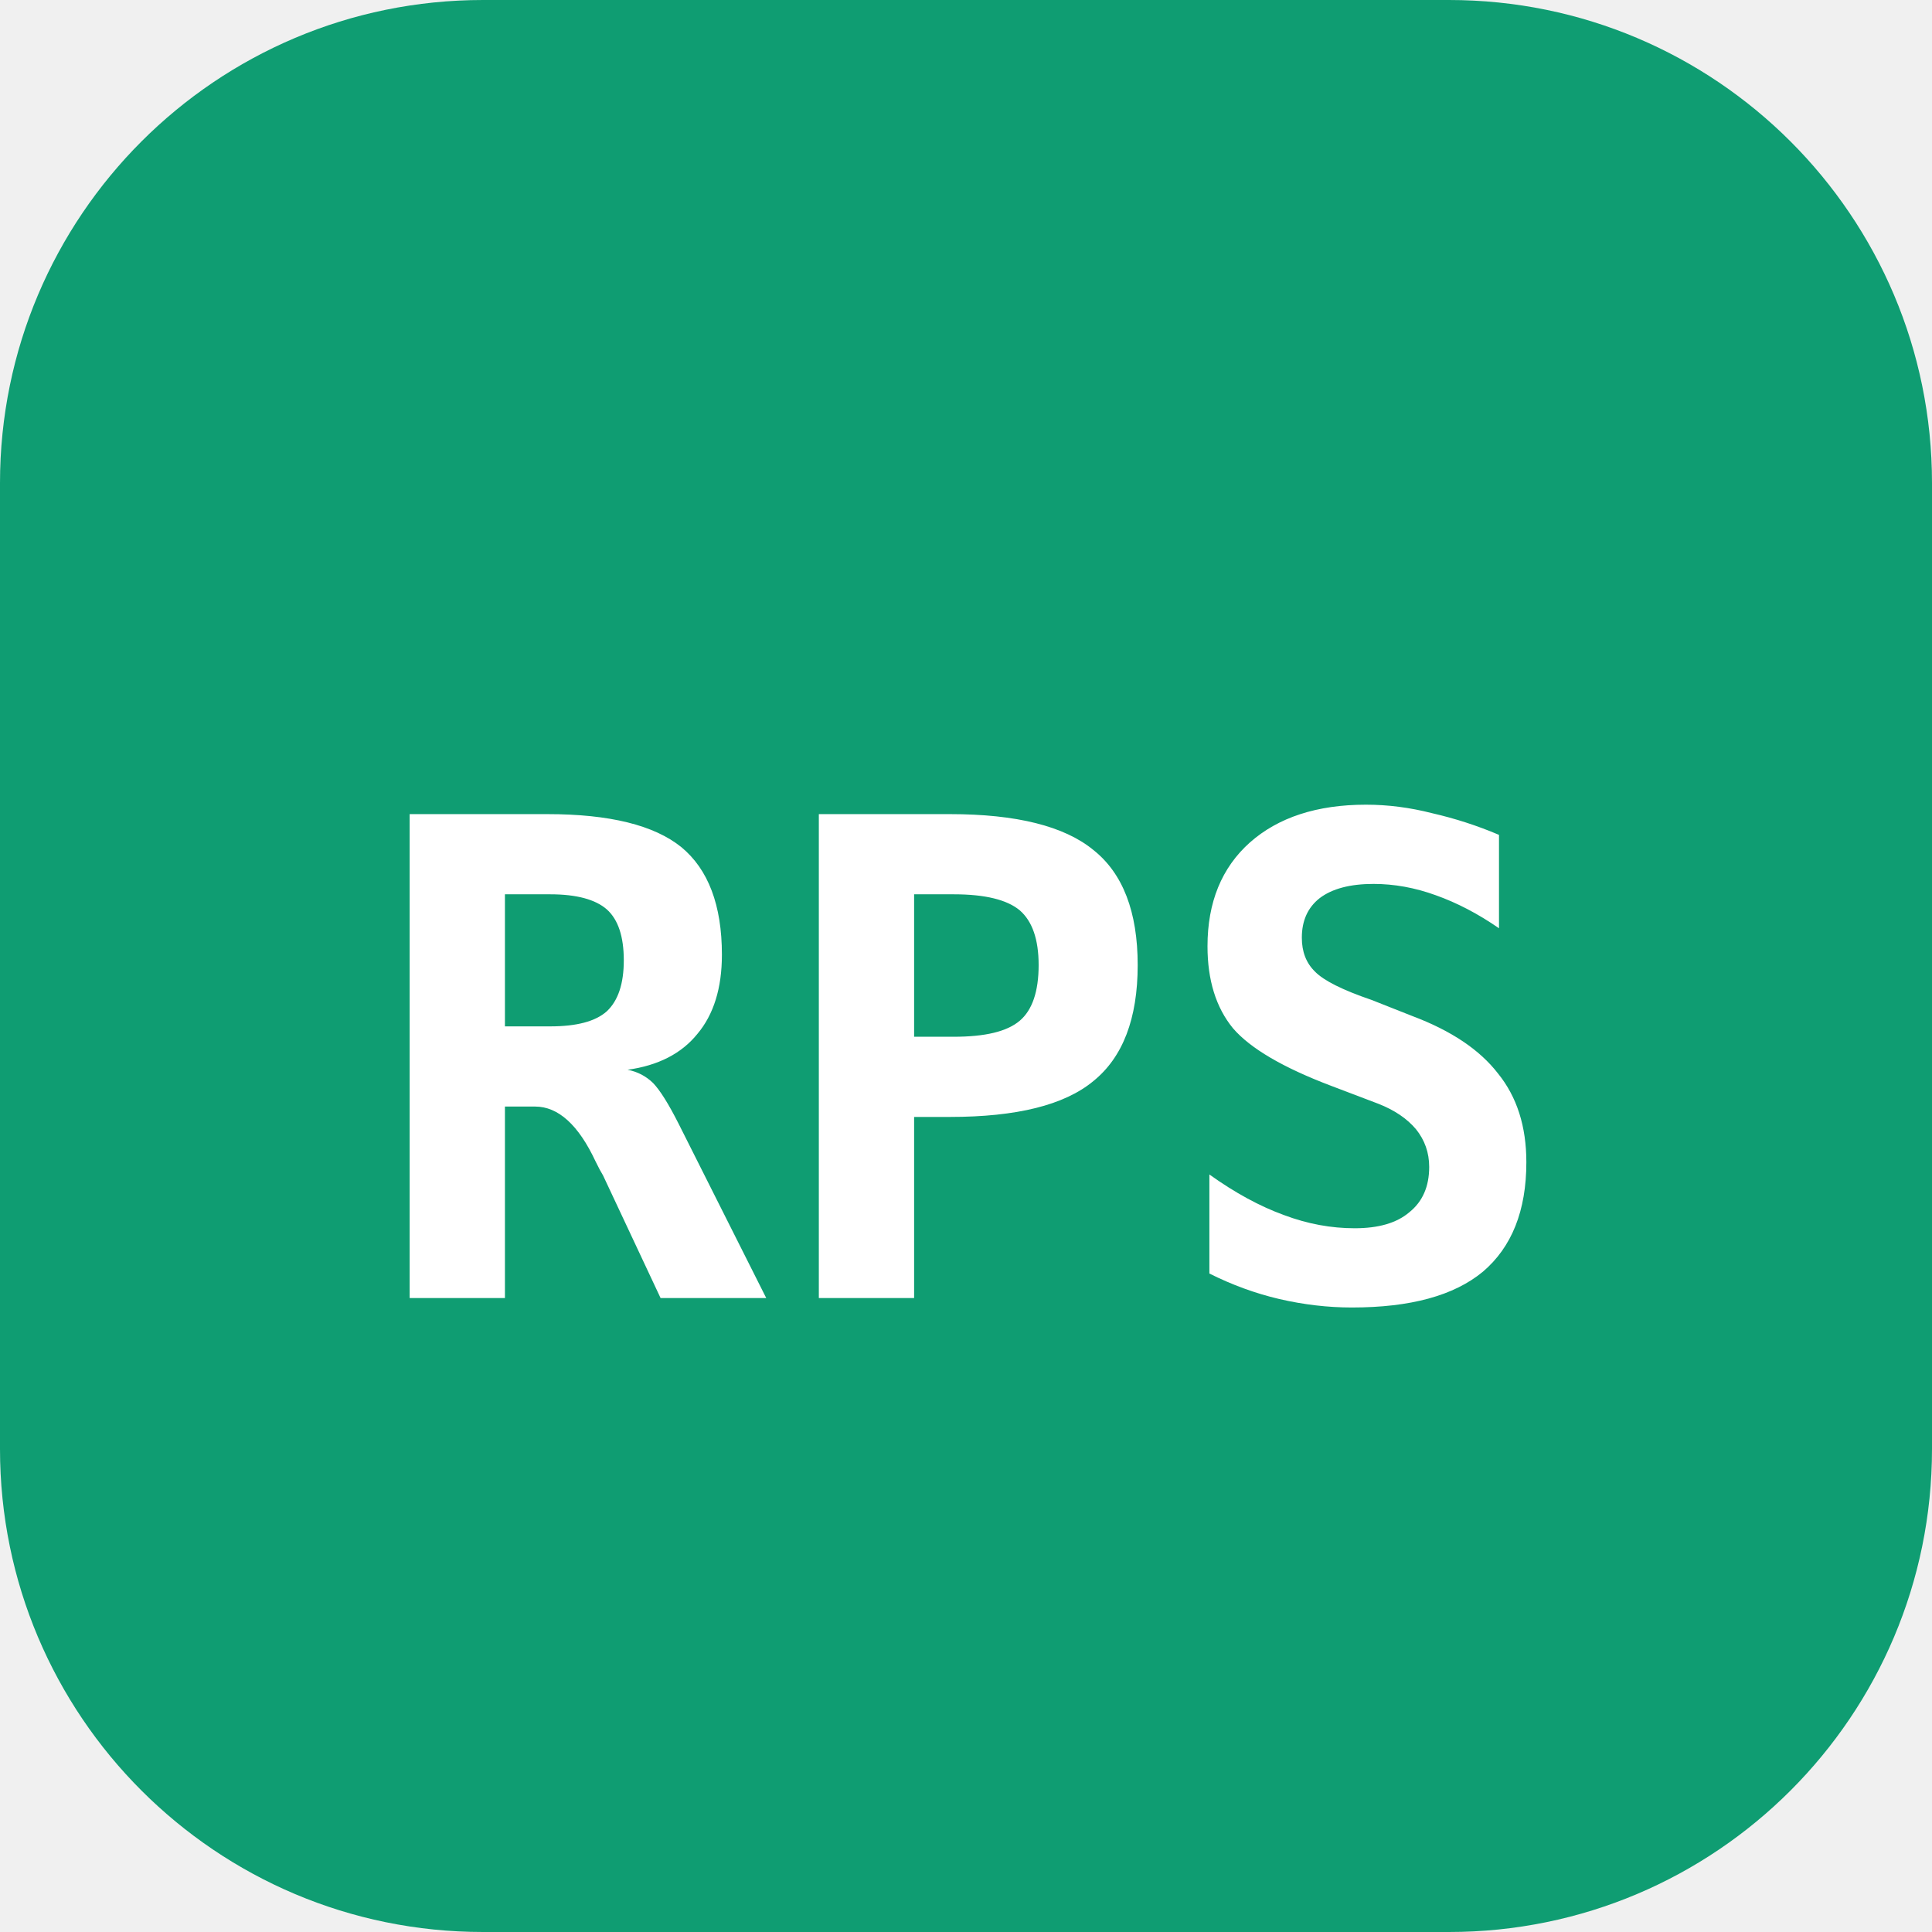
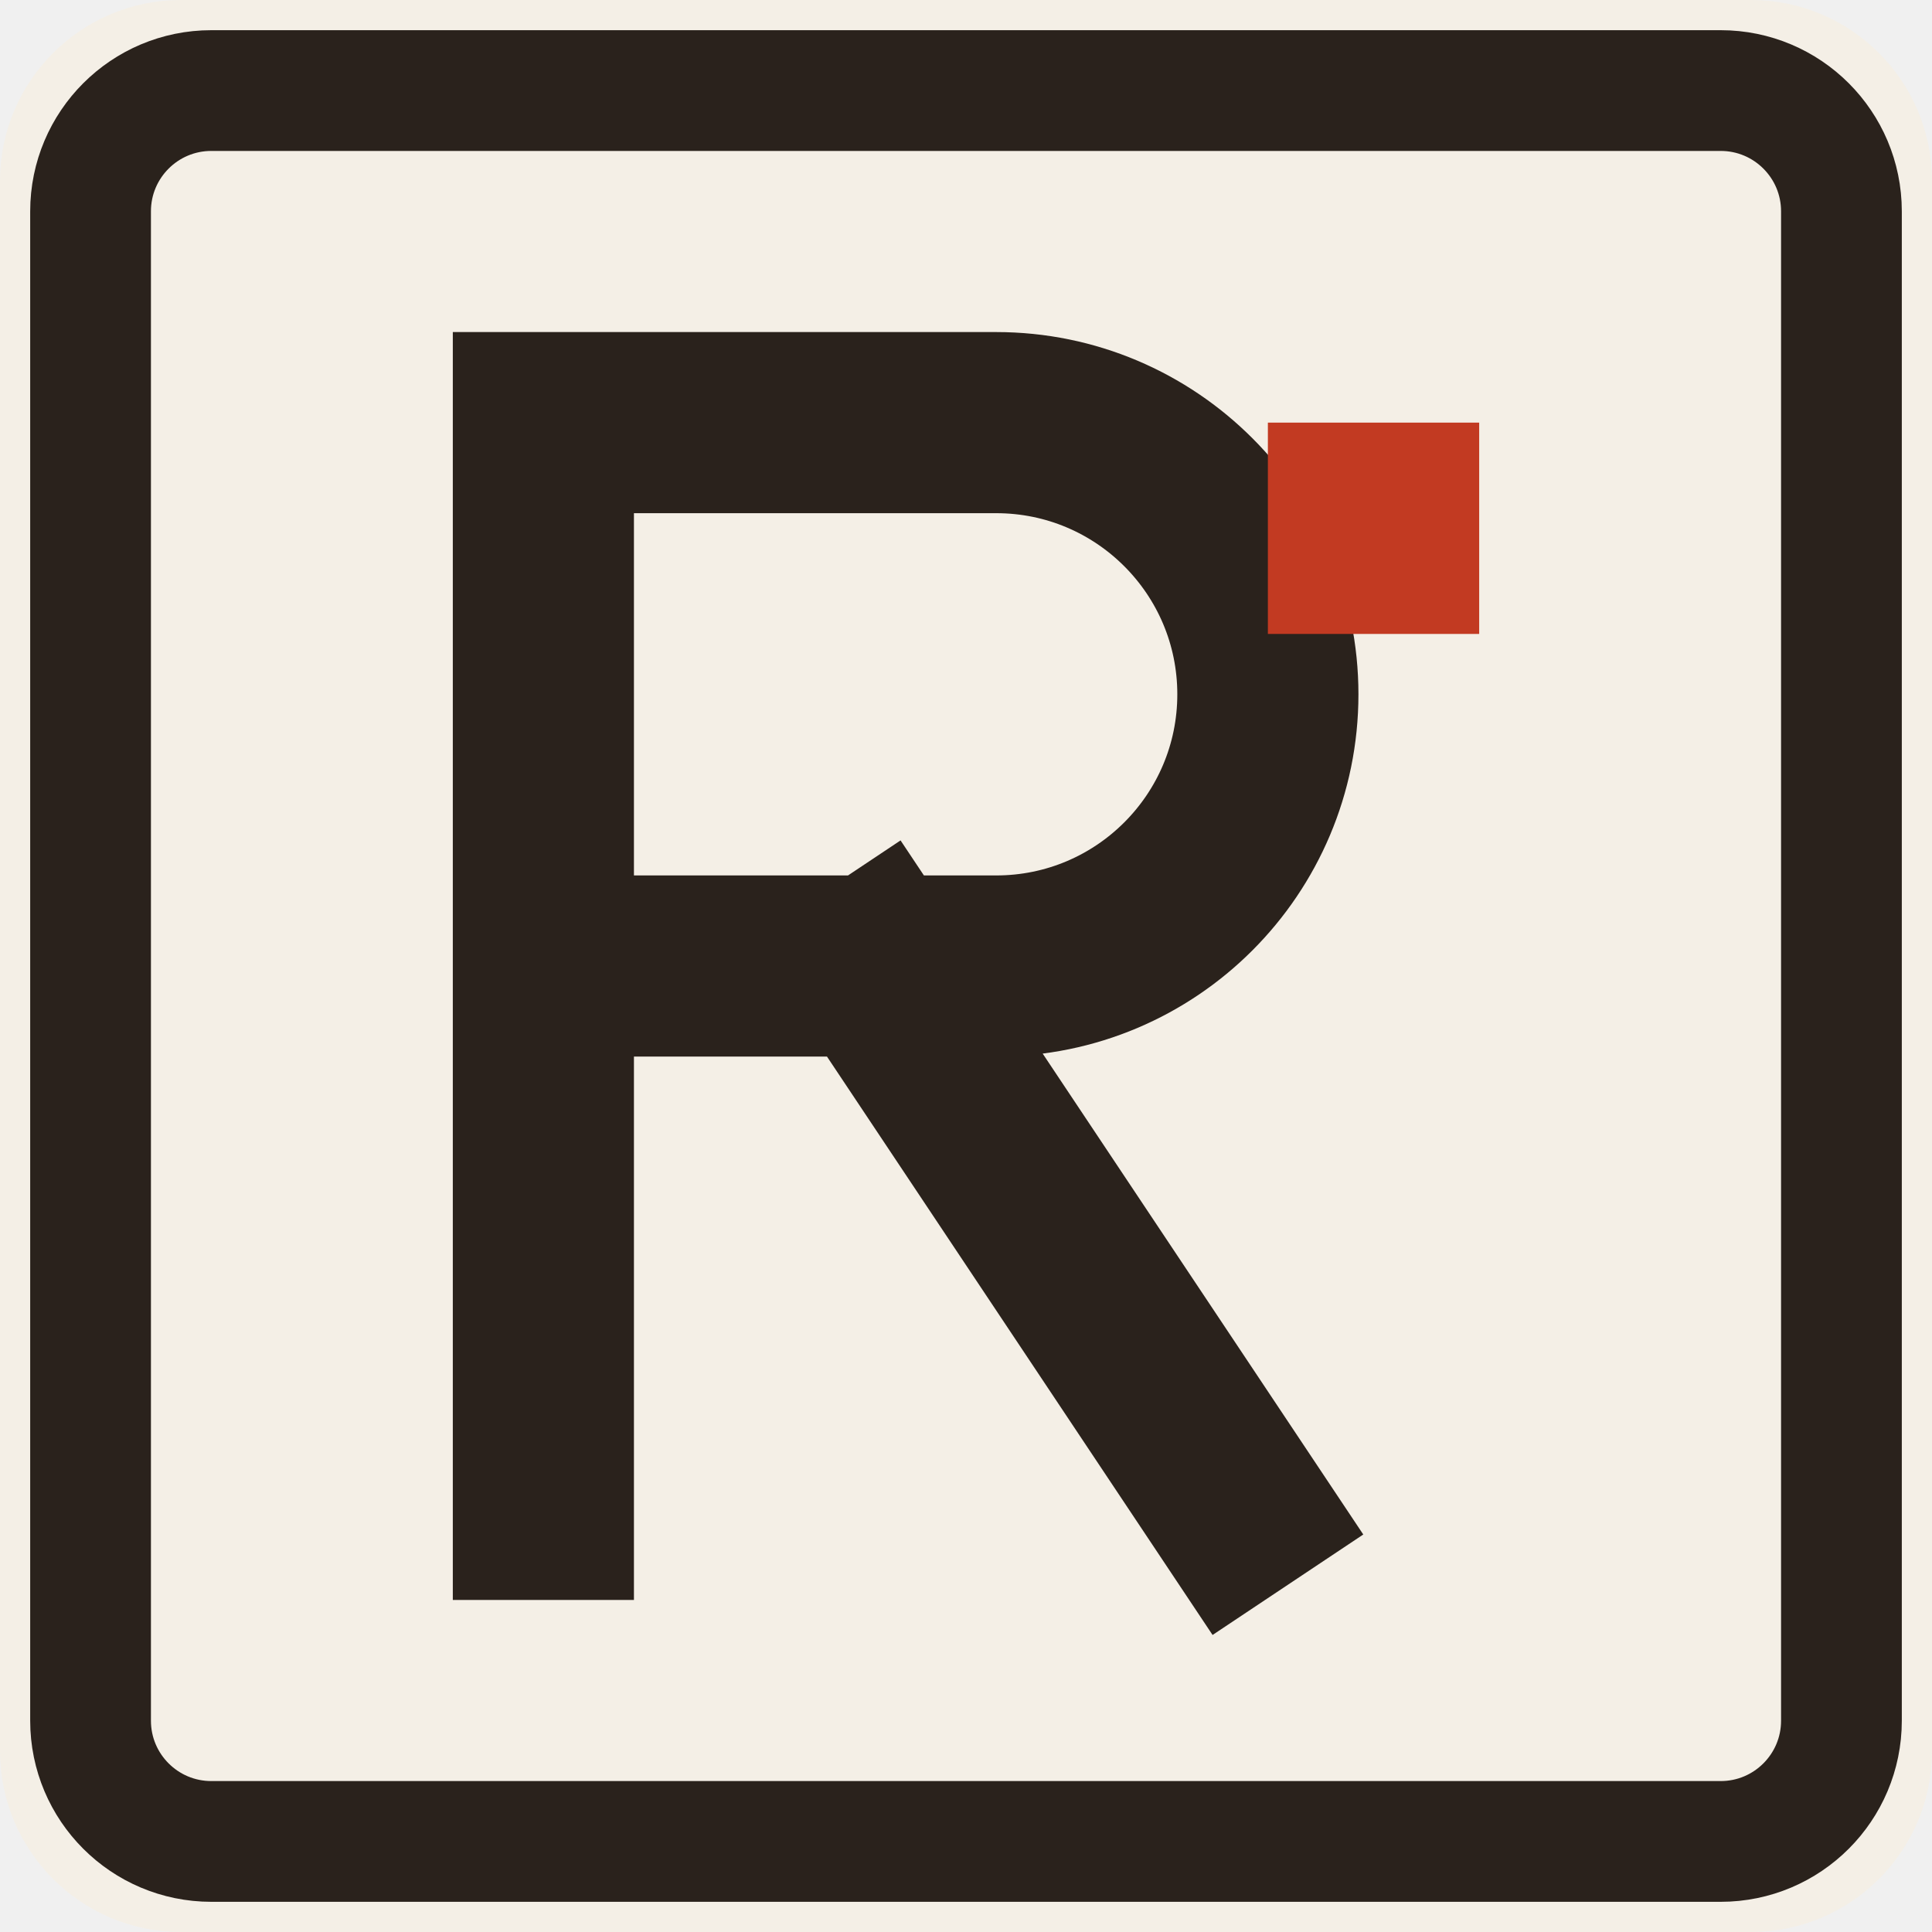
<svg xmlns="http://www.w3.org/2000/svg" viewBox="0 0 32 32">
-   <rect width="32" height="32" rx="8" fill="#0f9d72" />
-   <text x="16" y="21.5" text-anchor="middle" font-family="ui-monospace, 'JetBrains Mono', monospace" font-size="11" font-weight="700" fill="#fff">RPS</text>
+   <rect width="32" height="32" rx="3" fill="#f4efe6" />
+   <rect x="1.5" y="1.5" width="29" height="29" rx="2" fill="none" stroke="#2a221c" stroke-width="2" />
+   <path d="M9 7v18M9 7h7.5a4.5 4.5 0 0 1 0 9H9M14.5 16l6 9" fill="none" stroke="#2a221c" stroke-width="3" stroke-linecap="square" />
+   <rect x="21" y="7" width="3.5" height="3.5" fill="#c23a22" />
</svg>
